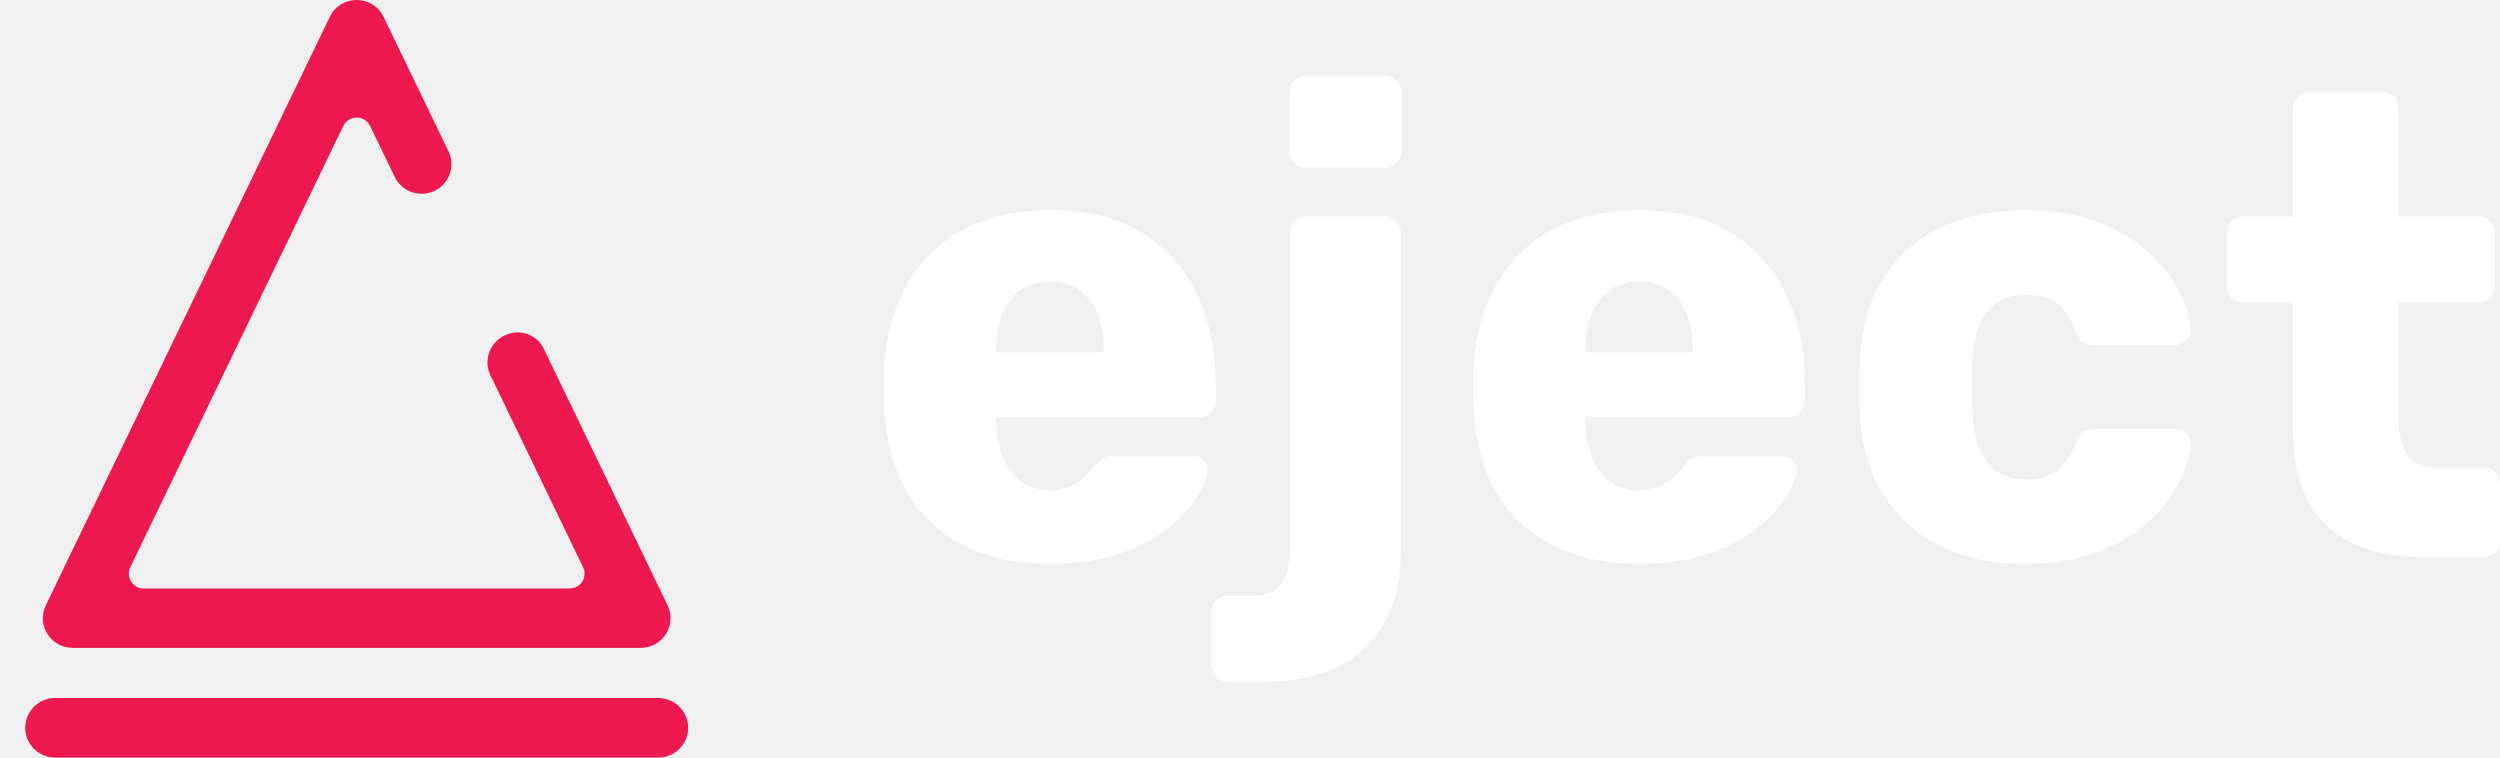
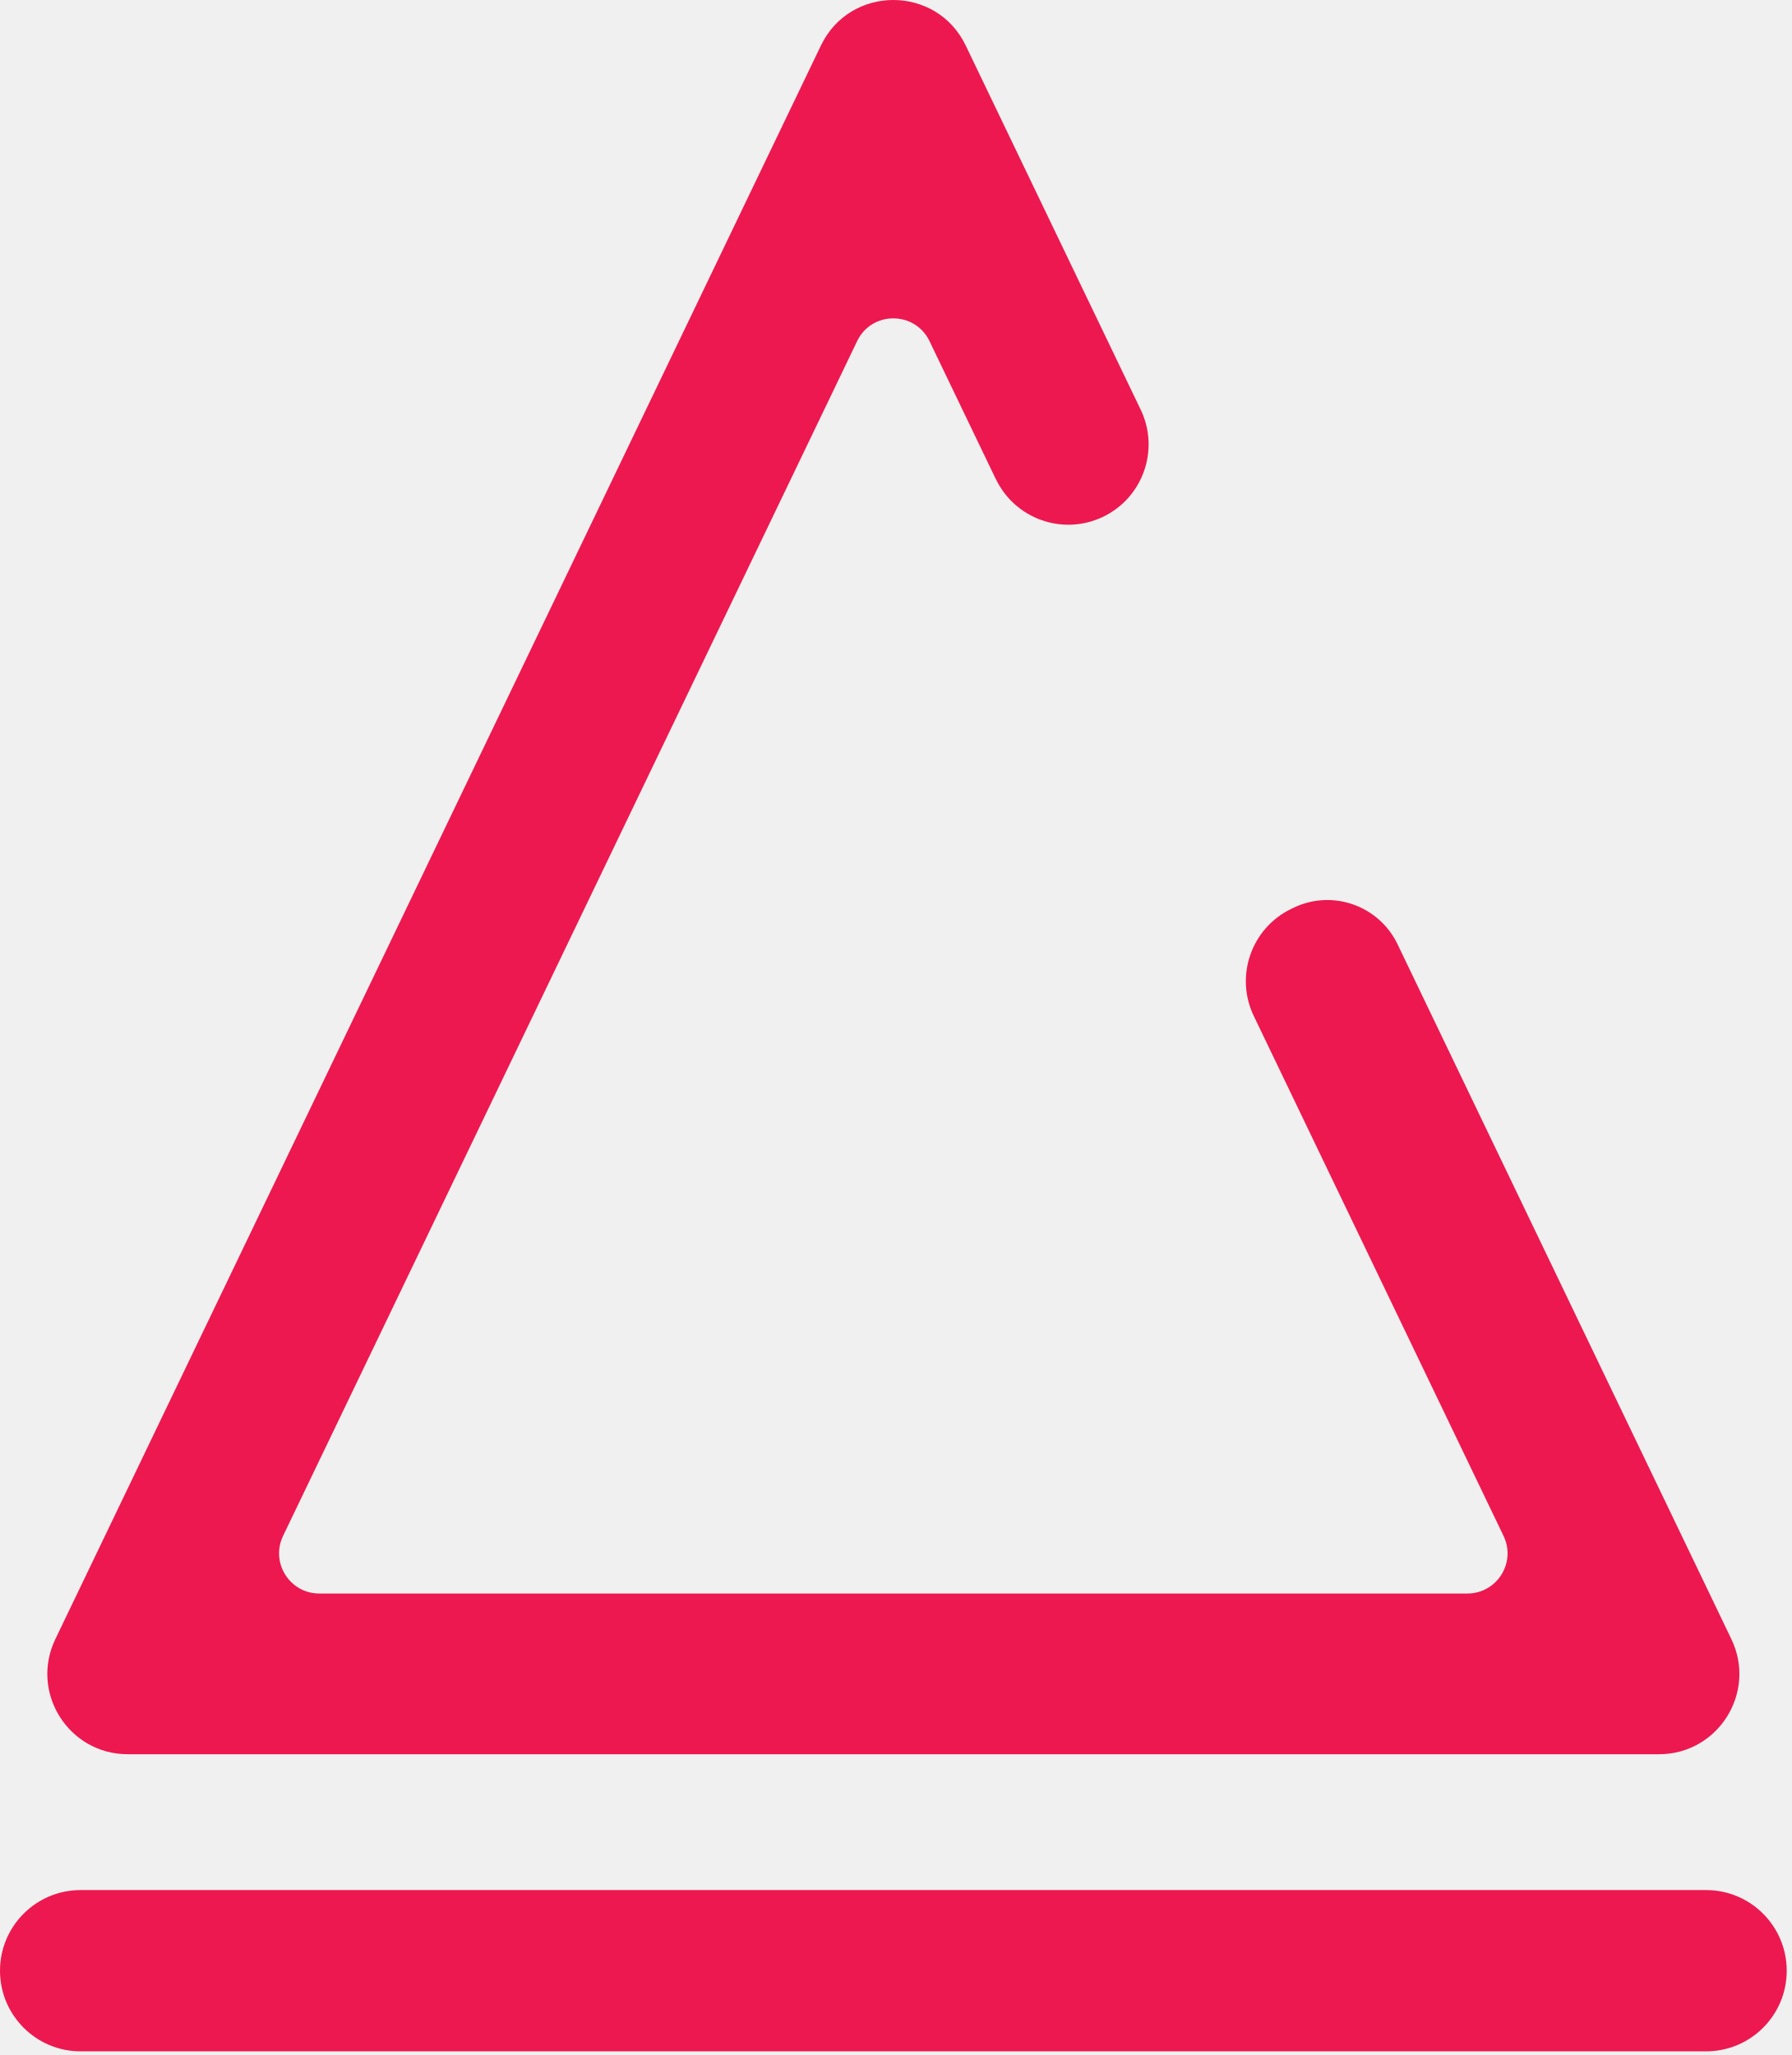
- <svg xmlns="http://www.w3.org/2000/svg" width="99" height="30" viewBox="0 0 99 30" fill="none">
-   <path d="M41.587 22.33C39.602 22.33 38.02 21.776 36.842 20.669C35.665 19.562 35.05 17.919 35 15.739C35 15.618 35 15.463 35 15.272C35 15.082 35 14.935 35 14.831C35.05 13.465 35.349 12.293 35.896 11.316C36.443 10.338 37.2 9.595 38.167 9.084C39.135 8.574 40.266 8.319 41.562 8.319C43.042 8.319 44.266 8.622 45.233 9.227C46.201 9.832 46.928 10.654 47.416 11.692C47.904 12.73 48.148 13.915 48.148 15.246V15.869C48.148 16.059 48.089 16.215 47.972 16.336C47.854 16.457 47.702 16.518 47.517 16.518H39.442C39.442 16.535 39.442 16.561 39.442 16.596C39.442 16.63 39.442 16.665 39.442 16.7C39.459 17.201 39.547 17.66 39.707 18.075C39.867 18.49 40.102 18.818 40.413 19.061C40.724 19.303 41.107 19.424 41.562 19.424C41.898 19.424 42.18 19.368 42.407 19.255C42.634 19.143 42.823 19.013 42.975 18.866C43.126 18.719 43.244 18.593 43.328 18.49C43.48 18.299 43.602 18.183 43.694 18.14C43.786 18.096 43.934 18.075 44.136 18.075H47.265C47.433 18.075 47.572 18.127 47.681 18.23C47.791 18.334 47.837 18.472 47.82 18.645C47.803 18.939 47.66 19.294 47.391 19.709C47.122 20.124 46.731 20.535 46.218 20.942C45.705 21.348 45.061 21.681 44.287 21.941C43.513 22.2 42.613 22.33 41.587 22.33ZM39.442 13.949H43.707V13.897C43.707 13.326 43.627 12.838 43.467 12.431C43.307 12.025 43.063 11.709 42.735 11.484C42.407 11.259 42.016 11.147 41.562 11.147C41.124 11.147 40.745 11.259 40.426 11.484C40.106 11.709 39.862 12.025 39.694 12.431C39.526 12.838 39.442 13.326 39.442 13.897V13.949ZM48.609 27C48.424 27 48.272 26.935 48.155 26.805C48.037 26.676 47.978 26.524 47.978 26.351V24.25C47.978 24.059 48.037 23.904 48.155 23.783C48.272 23.662 48.424 23.601 48.609 23.601H49.543C49.963 23.601 50.283 23.519 50.502 23.355C50.72 23.19 50.872 22.965 50.956 22.68C51.04 22.395 51.082 22.07 51.082 21.707V9.227C51.082 9.037 51.145 8.881 51.271 8.76C51.398 8.639 51.545 8.578 51.713 8.578H54.842C55.027 8.578 55.179 8.639 55.297 8.76C55.414 8.881 55.473 9.037 55.473 9.227V21.811C55.473 22.935 55.259 23.882 54.83 24.652C54.401 25.422 53.782 26.005 52.975 26.403C52.167 26.801 51.183 27 50.022 27H48.609ZM51.688 6.632C51.52 6.632 51.372 6.572 51.246 6.451C51.12 6.33 51.057 6.174 51.057 5.984V3.649C51.057 3.476 51.12 3.324 51.246 3.195C51.372 3.065 51.52 3 51.688 3H54.867C55.036 3 55.183 3.065 55.309 3.195C55.435 3.324 55.498 3.476 55.498 3.649V5.984C55.498 6.174 55.435 6.33 55.309 6.451C55.183 6.572 55.036 6.632 54.867 6.632H51.688ZM64.918 22.33C62.933 22.33 61.351 21.776 60.173 20.669C58.996 19.562 58.382 17.919 58.331 15.739C58.331 15.618 58.331 15.463 58.331 15.272C58.331 15.082 58.331 14.935 58.331 14.831C58.382 13.465 58.68 12.293 59.227 11.316C59.774 10.338 60.531 9.595 61.498 9.084C62.466 8.574 63.597 8.319 64.893 8.319C66.373 8.319 67.597 8.622 68.565 9.227C69.532 9.832 70.26 10.654 70.748 11.692C71.236 12.73 71.48 13.915 71.48 15.246V15.869C71.48 16.059 71.421 16.215 71.303 16.336C71.185 16.457 71.034 16.518 70.849 16.518H62.773C62.773 16.535 62.773 16.561 62.773 16.596C62.773 16.63 62.773 16.665 62.773 16.7C62.79 17.201 62.878 17.66 63.038 18.075C63.198 18.49 63.433 18.818 63.745 19.061C64.056 19.303 64.439 19.424 64.893 19.424C65.229 19.424 65.511 19.368 65.738 19.255C65.965 19.143 66.155 19.013 66.306 18.866C66.457 18.719 66.575 18.593 66.659 18.49C66.811 18.299 66.933 18.183 67.025 18.14C67.118 18.096 67.265 18.075 67.467 18.075H70.596C70.764 18.075 70.903 18.127 71.013 18.23C71.122 18.334 71.168 18.472 71.151 18.645C71.135 18.939 70.992 19.294 70.722 19.709C70.453 20.124 70.062 20.535 69.549 20.942C69.036 21.348 68.392 21.681 67.618 21.941C66.844 22.2 65.944 22.33 64.918 22.33ZM62.773 13.949H67.038V13.897C67.038 13.326 66.958 12.838 66.798 12.431C66.638 12.025 66.394 11.709 66.066 11.484C65.738 11.259 65.347 11.147 64.893 11.147C64.455 11.147 64.077 11.259 63.757 11.484C63.437 11.709 63.194 12.025 63.025 12.431C62.857 12.838 62.773 13.326 62.773 13.897V13.949ZM80.167 22.33C78.922 22.33 77.82 22.096 76.861 21.629C75.902 21.162 75.141 20.483 74.577 19.592C74.014 18.702 73.707 17.634 73.656 16.388C73.639 16.111 73.631 15.761 73.631 15.337C73.631 14.914 73.639 14.563 73.656 14.287C73.707 13.024 74.01 11.947 74.565 11.056C75.12 10.165 75.881 9.486 76.849 9.019C77.816 8.552 78.922 8.319 80.167 8.319C81.328 8.319 82.325 8.488 83.158 8.825C83.99 9.162 84.663 9.582 85.177 10.083C85.69 10.585 86.077 11.1 86.338 11.627C86.598 12.155 86.737 12.617 86.754 13.015C86.771 13.188 86.712 13.339 86.577 13.469C86.443 13.599 86.291 13.664 86.123 13.664H82.918C82.733 13.664 82.59 13.62 82.489 13.534C82.388 13.448 82.296 13.318 82.211 13.145C82.01 12.609 81.753 12.228 81.442 12.003C81.13 11.778 80.731 11.666 80.243 11.666C79.57 11.666 79.053 11.891 78.691 12.341C78.329 12.79 78.131 13.482 78.098 14.416C78.081 15.108 78.081 15.722 78.098 16.258C78.148 17.21 78.35 17.902 78.704 18.334C79.057 18.767 79.57 18.983 80.243 18.983C80.764 18.983 81.177 18.866 81.48 18.632C81.782 18.399 82.026 18.023 82.211 17.504C82.296 17.331 82.388 17.201 82.489 17.115C82.59 17.028 82.733 16.985 82.918 16.985H86.123C86.291 16.985 86.443 17.045 86.577 17.166C86.712 17.288 86.771 17.443 86.754 17.634C86.737 17.91 86.653 18.248 86.502 18.645C86.35 19.043 86.115 19.458 85.795 19.891C85.475 20.323 85.059 20.721 84.546 21.084C84.033 21.448 83.414 21.746 82.691 21.98C81.967 22.213 81.126 22.33 80.167 22.33ZM96.022 22.07C94.945 22.07 94.016 21.893 93.233 21.538C92.451 21.184 91.85 20.63 91.429 19.878C91.008 19.125 90.798 18.152 90.798 16.959V11.977H88.83C88.645 11.977 88.489 11.917 88.363 11.796C88.237 11.675 88.174 11.519 88.174 11.329V9.227C88.174 9.037 88.237 8.881 88.363 8.76C88.489 8.639 88.645 8.578 88.83 8.578H90.798V4.297C90.798 4.107 90.861 3.951 90.987 3.83C91.114 3.709 91.261 3.649 91.429 3.649H94.356C94.541 3.649 94.693 3.709 94.811 3.83C94.928 3.951 94.987 4.107 94.987 4.297V8.578H98.142C98.327 8.578 98.483 8.639 98.609 8.76C98.735 8.881 98.798 9.037 98.798 9.227V11.329C98.798 11.519 98.735 11.675 98.609 11.796C98.483 11.917 98.327 11.977 98.142 11.977H94.987V16.596C94.987 17.184 95.097 17.651 95.316 17.997C95.534 18.343 95.904 18.516 96.426 18.516H98.369C98.554 18.516 98.706 18.576 98.823 18.697C98.941 18.818 99 18.974 99 19.164V21.422C99 21.595 98.941 21.746 98.823 21.876C98.706 22.005 98.554 22.07 98.369 22.07H96.022Z" fill="white" />
-   <path d="M2.185 27.641H26.065C26.72 27.641 27.251 28.171 27.25 28.823C27.249 29.474 26.719 30 26.065 30H2.185C1.53 30 1 29.471 1 28.821C1 28.169 1.531 27.641 2.185 27.641Z" fill="#ED184F" />
-   <path d="M15.631 7.008L14.656 4.989C14.441 4.545 13.806 4.545 13.593 4.989L5.159 22.462C4.971 22.852 5.255 23.304 5.691 23.304H22.558C22.992 23.304 23.278 22.853 23.09 22.463L19.42 14.858C19.139 14.276 19.384 13.576 19.969 13.293C19.98 13.288 19.99 13.282 20.001 13.277C20.571 13.001 21.258 13.24 21.532 13.809L26.437 23.972C26.813 24.752 26.242 25.655 25.374 25.655H2.876C2.008 25.655 1.437 24.752 1.813 23.972L13.061 0.666C13.489 -0.222 14.76 -0.222 15.188 0.666L17.759 5.991C18.041 6.576 17.793 7.277 17.206 7.558C16.619 7.839 15.914 7.592 15.632 7.008H15.631Z" fill="#ED184F" />
+ <svg xmlns="http://www.w3.org/2000/svg" width="299" height="343" viewBox="0 0 299 343" fill="none">
+   <path d="M13.46 315.47H284.755C292.196 315.47 298.229 321.516 298.215 328.957C298.202 336.384 292.182 342.39 284.755 342.39H13.46C6.02 342.39 0 336.357 0 328.93C0 321.489 6.033 315.47 13.46 315.47Z" fill="#ED184F" />
+   <path d="M166.215 79.984L155.141 56.938C152.701 51.87 145.488 51.87 143.061 56.938L47.245 256.36C45.113 260.811 48.344 265.973 53.291 265.973H244.911C249.845 265.973 253.089 260.825 250.957 256.374L209.263 169.579C206.072 162.93 208.847 154.94 215.497 151.709C215.618 151.655 215.738 151.588 215.859 151.534C222.334 148.384 230.137 151.105 233.261 157.607L288.978 273.588C293.255 282.49 286.766 292.799 276.899 292.799H21.317C11.449 292.799 4.961 282.49 9.237 273.588L137.015 7.602C141.882 -2.534 156.321 -2.534 161.187 7.602L190.387 68.373C193.591 75.05 190.775 83.054 184.112 86.258C177.436 89.462 169.432 86.647 166.228 79.984H166.215Z" fill="#ED184F" />
</svg>
